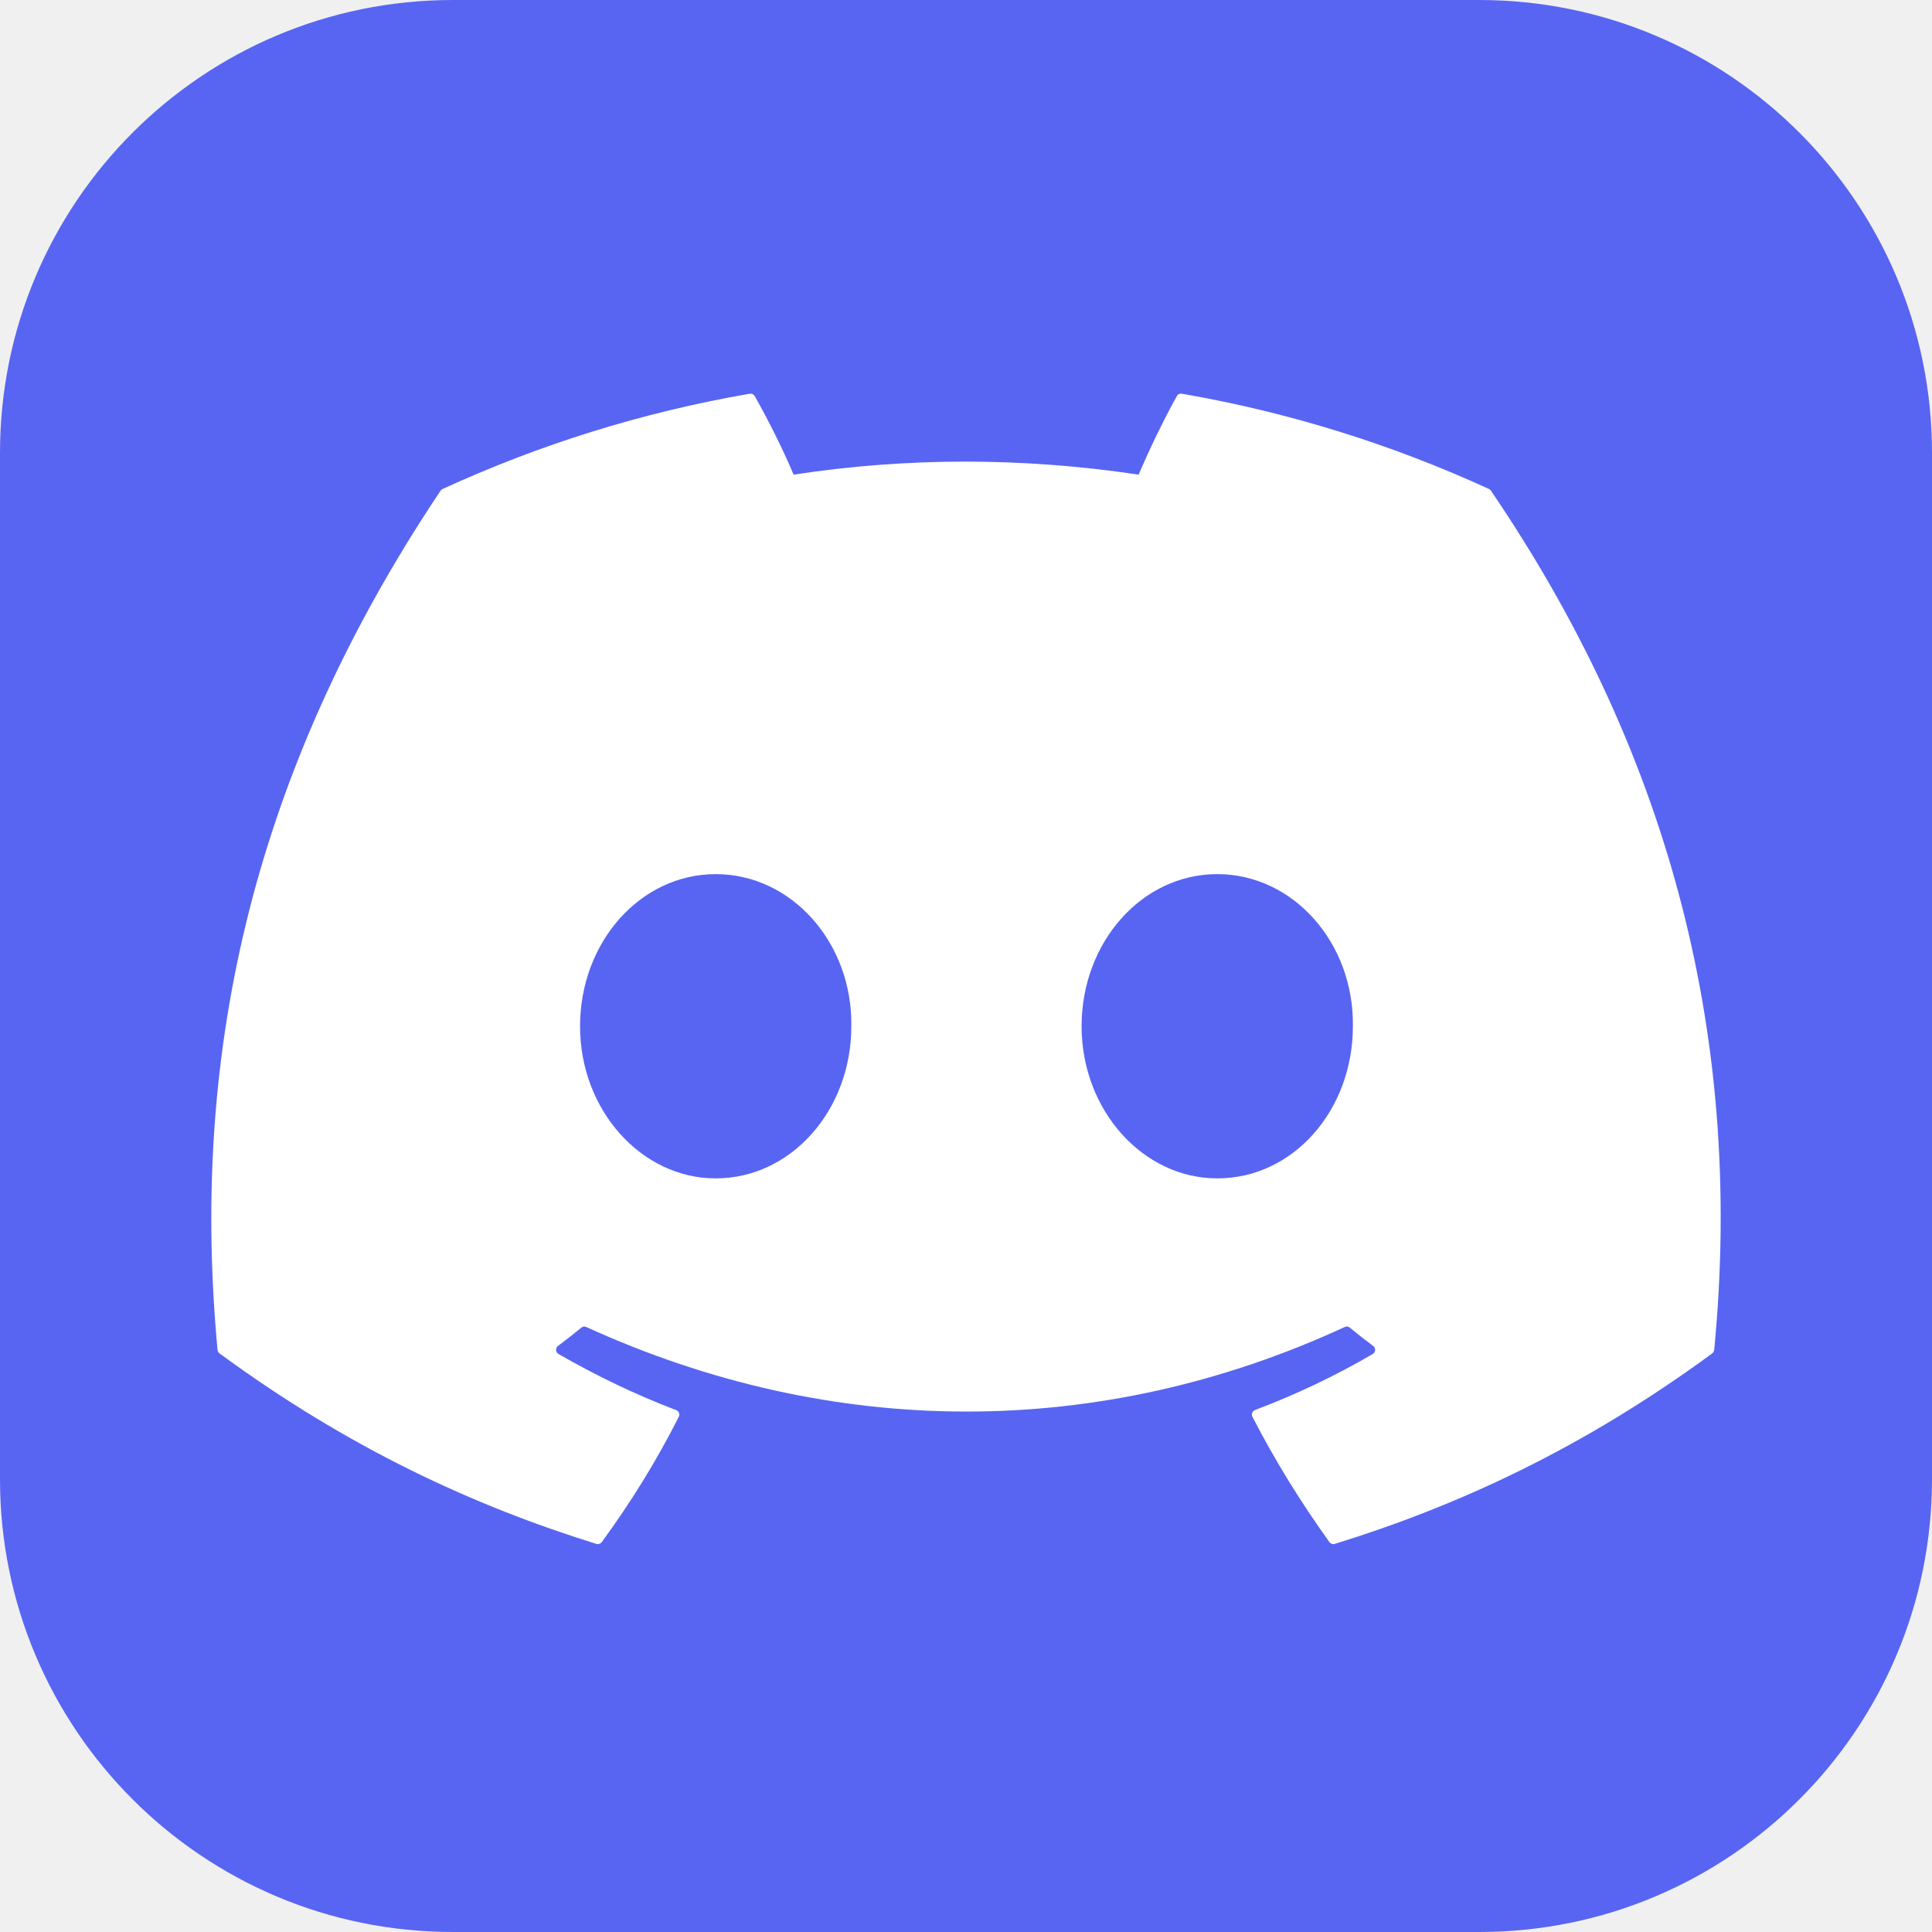
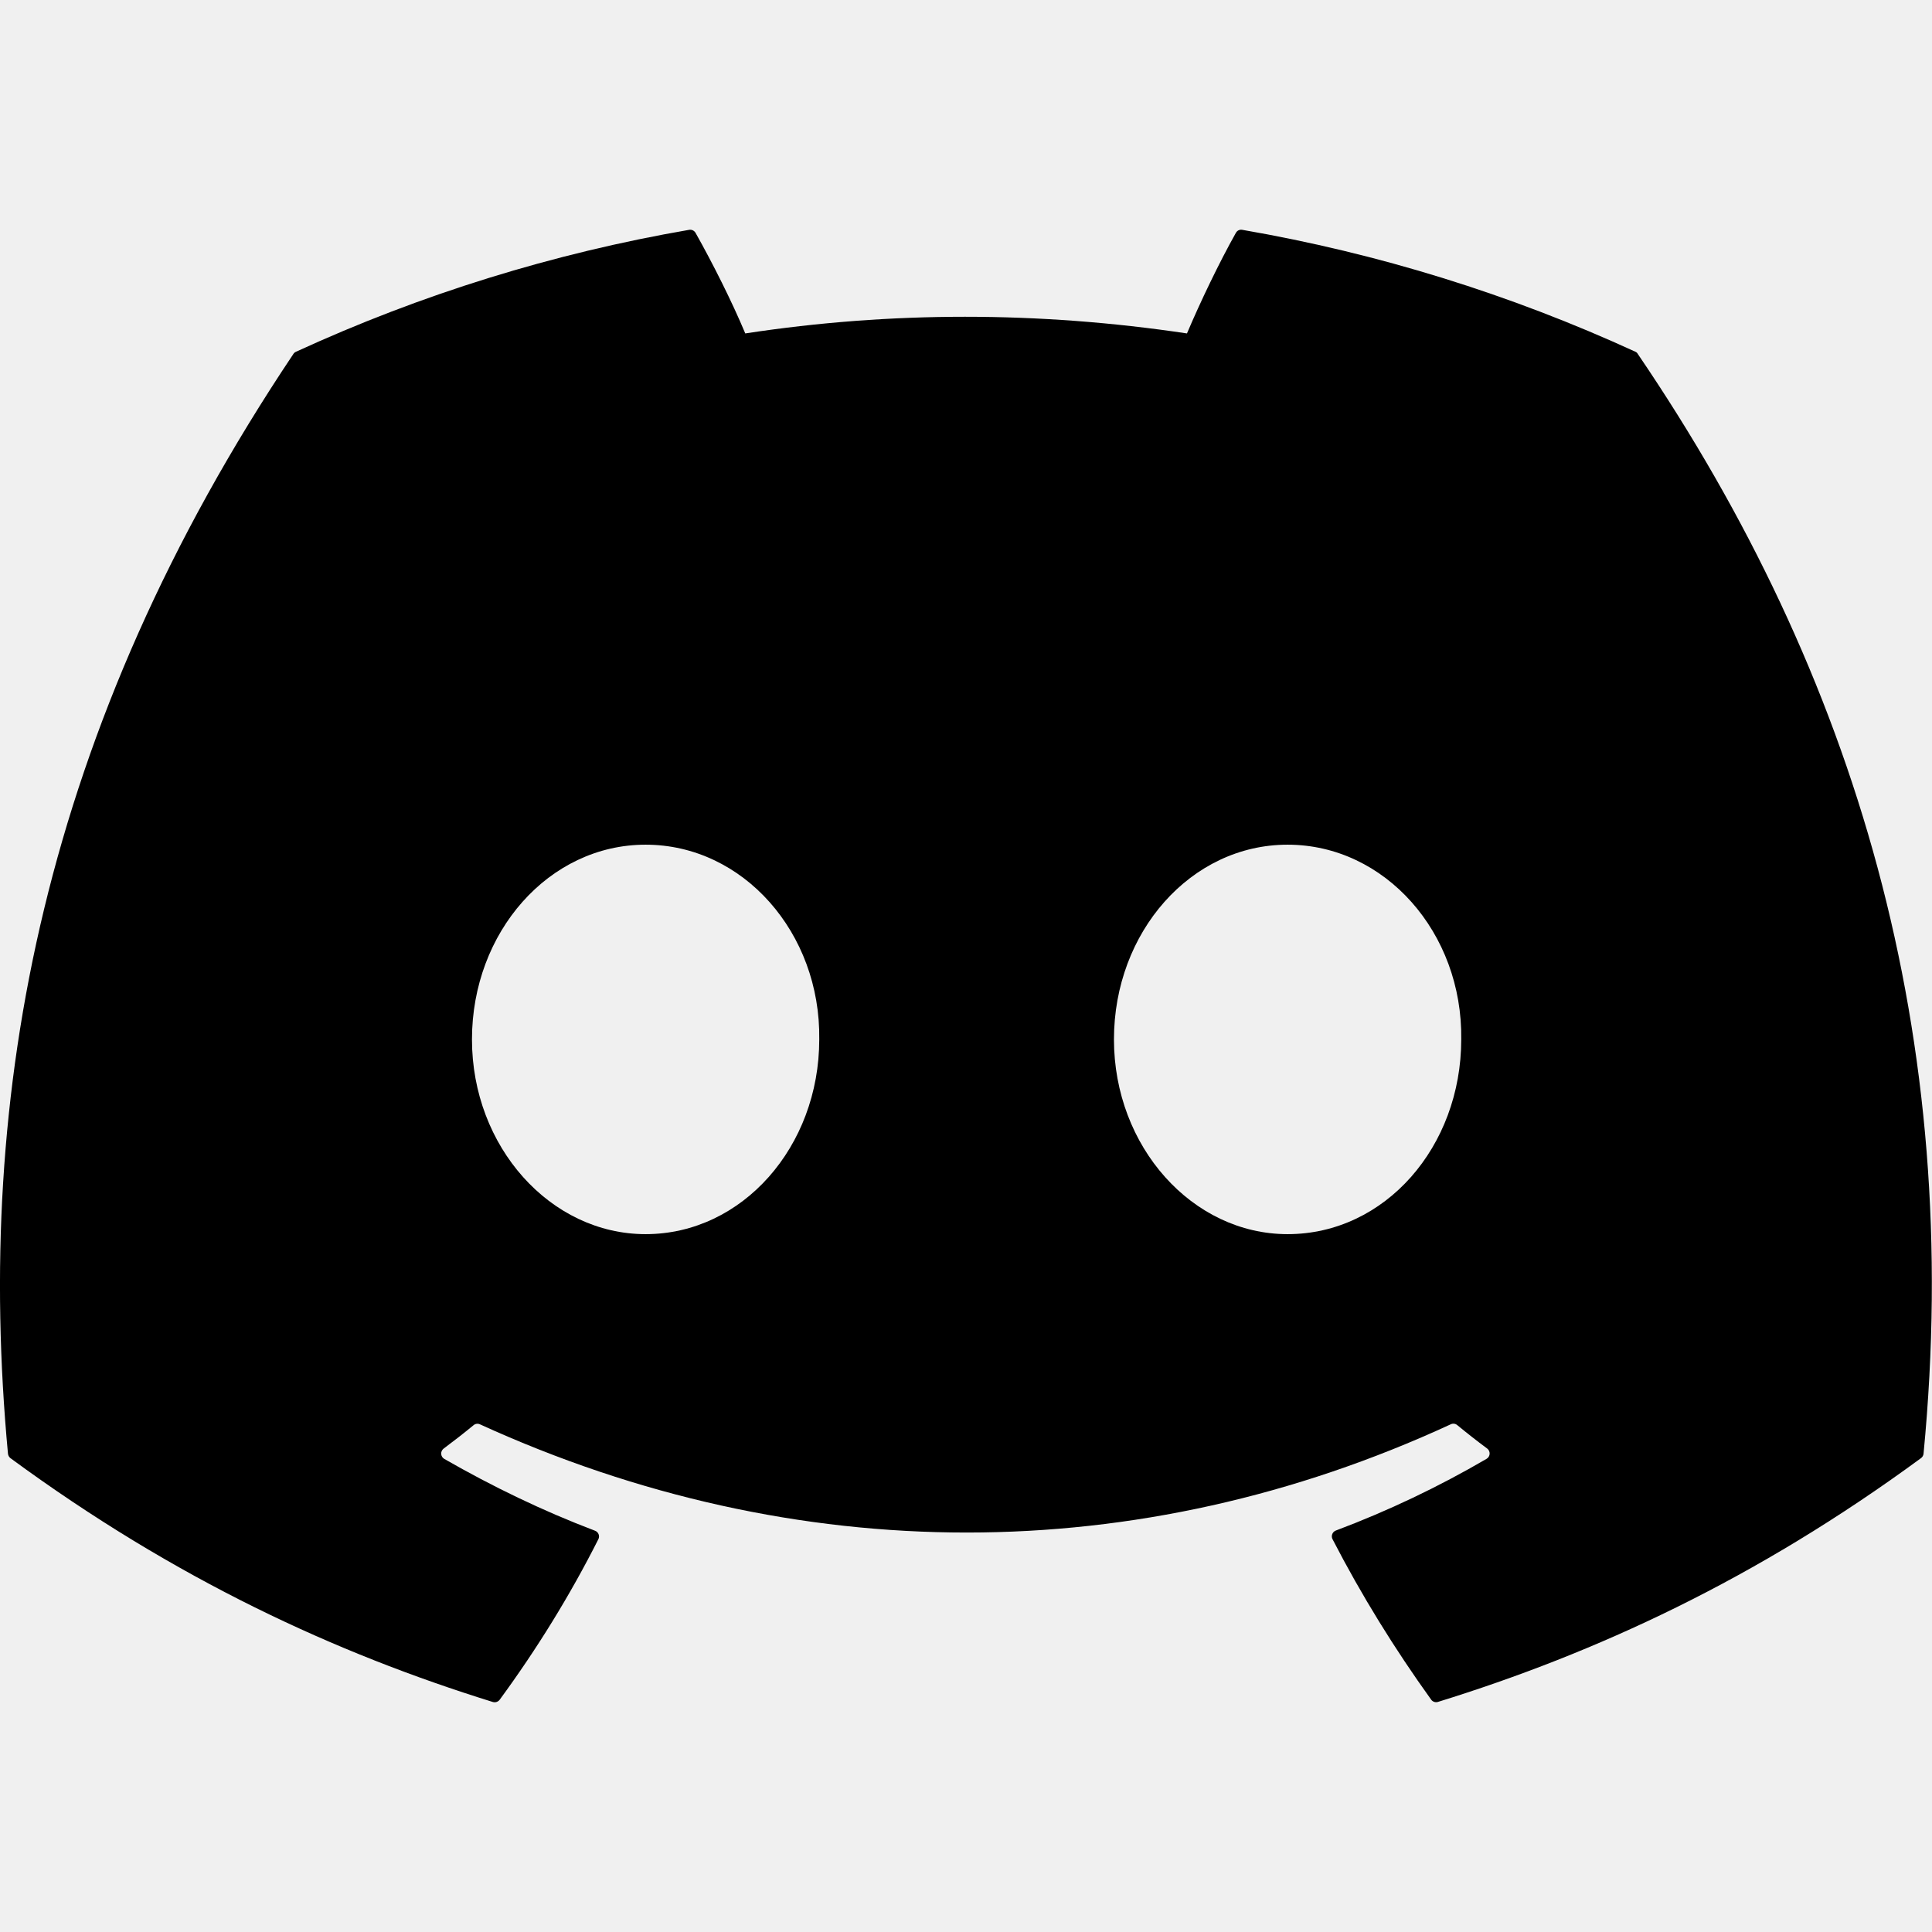
- <svg xmlns="http://www.w3.org/2000/svg" width="256" height="256" fill="none" viewBox="0 0 256 256">
-   <rect width="256" height="256" fill="#5865F2" rx="60" />
-   <g clip-path="url(#clip0_158_82)">
-     <path fill="#fff" d="M197.308 64.797C184.561 58.948 170.892 54.638 156.599 52.17C156.339 52.123 156.079 52.242 155.945 52.48C154.187 55.606 152.239 59.686 150.876 62.892C135.503 60.59 120.21 60.59 105.153 62.892C103.789 59.614 101.771 55.606 100.005 52.48C99.871 52.249 99.611 52.13 99.35 52.17C85.066 54.63 71.396 58.94 58.641 64.797C58.531 64.844 58.436 64.924 58.373 65.027C32.445 103.763 25.342 141.547 28.826 178.863C28.842 179.046 28.945 179.22 29.087 179.331C46.193 191.894 62.764 199.521 79.027 204.576C79.288 204.655 79.563 204.56 79.729 204.346C83.576 199.092 87.005 193.553 89.946 187.728C90.119 187.386 89.954 186.982 89.599 186.847C84.159 184.783 78.98 182.268 73.998 179.411C73.604 179.181 73.572 178.617 73.935 178.347C74.983 177.561 76.032 176.744 77.033 175.919C77.214 175.768 77.466 175.736 77.679 175.831C110.411 190.775 145.846 190.775 178.191 175.831C178.404 175.728 178.657 175.76 178.846 175.911C179.847 176.736 180.895 177.561 181.952 178.347C182.314 178.617 182.291 179.181 181.897 179.411C176.914 182.323 171.735 184.783 166.288 186.839C165.933 186.974 165.775 187.386 165.949 187.728C168.952 193.545 172.381 199.084 176.157 204.338C176.315 204.56 176.599 204.655 176.859 204.576C193.201 199.521 209.772 191.894 226.879 179.331C227.028 179.22 227.123 179.053 227.139 178.871C231.309 135.73 220.154 98.255 197.568 65.035C197.513 64.924 197.419 64.844 197.308 64.797ZM94.834 156.142C84.979 156.142 76.859 147.095 76.859 135.984C76.859 124.873 84.822 115.826 94.834 115.826C104.924 115.826 112.965 124.953 112.807 135.984C112.807 147.095 104.845 156.142 94.834 156.142ZM161.29 156.142C151.435 156.142 143.316 147.095 143.316 135.984C143.316 124.873 151.278 115.826 161.29 115.826C171.38 115.826 179.421 124.953 179.264 135.984C179.264 147.095 171.38 156.142 161.29 156.142Z" />
-   </g>
-   <defs>
-     <clipPath id="clip0_158_82">
-       <rect width="200" height="154.93" fill="#fff" transform="translate(28 51)" />
-     </clipPath>
-   </defs>
+ <svg xmlns="http://www.w3.org/2000/svg" role="img" viewBox="0 0 24 24">
+   <path d="M20.317 4.37a19.791 19.791 0 00-4.885-1.515.074.074 0 00-.079.037c-.211.375-.445.865-.608 1.25-1.845-.276-3.68-.276-5.487 0-.164-.393-.406-.874-.618-1.25a.077.077 0 00-.079-.037 19.736 19.736 0 00-4.885 1.515.07.07 0 00-.032.028C.533 9.046-.319 13.58.099 18.058a.082.082 0 00.031.056c2.053 1.508 4.041 2.423 5.993 3.029a.078.078 0 00.084-.028c.462-.63.873-1.295 1.226-1.994a.076.076 0 00-.042-.106c-.653-.248-1.274-.549-1.872-.892a.077.077 0 01-.008-.128c.126-.094.252-.192.372-.291a.074.074 0 01.078-.011c3.928 1.793 8.18 1.793 12.061 0a.074.074 0 01.079.009c.12.099.246.198.373.292a.077.077 0 01-.007.128 12.299 12.299 0 01-1.873.891.077.077 0 00-.041.107c.36.698.772 1.363 1.225 1.993a.076.076 0 00.084.029c1.961-.607 3.95-1.522 6.002-3.029a.077.077 0 00.031-.055c.5-5.177-.838-9.674-3.549-13.66a.061.061 0 00-.031-.029zM8.02 15.331c-1.183 0-2.157-1.086-2.157-2.419 0-1.333.956-2.419 2.157-2.419 1.211 0 2.176 1.095 2.157 2.419 0 1.333-.956 2.419-2.157 2.419zm7.975 0c-1.183 0-2.157-1.086-2.157-2.419 0-1.333.955-2.419 2.157-2.419 1.211 0 2.176 1.095 2.157 2.419 0 1.333-.946 2.419-2.157 2.419Z" />
</svg>
